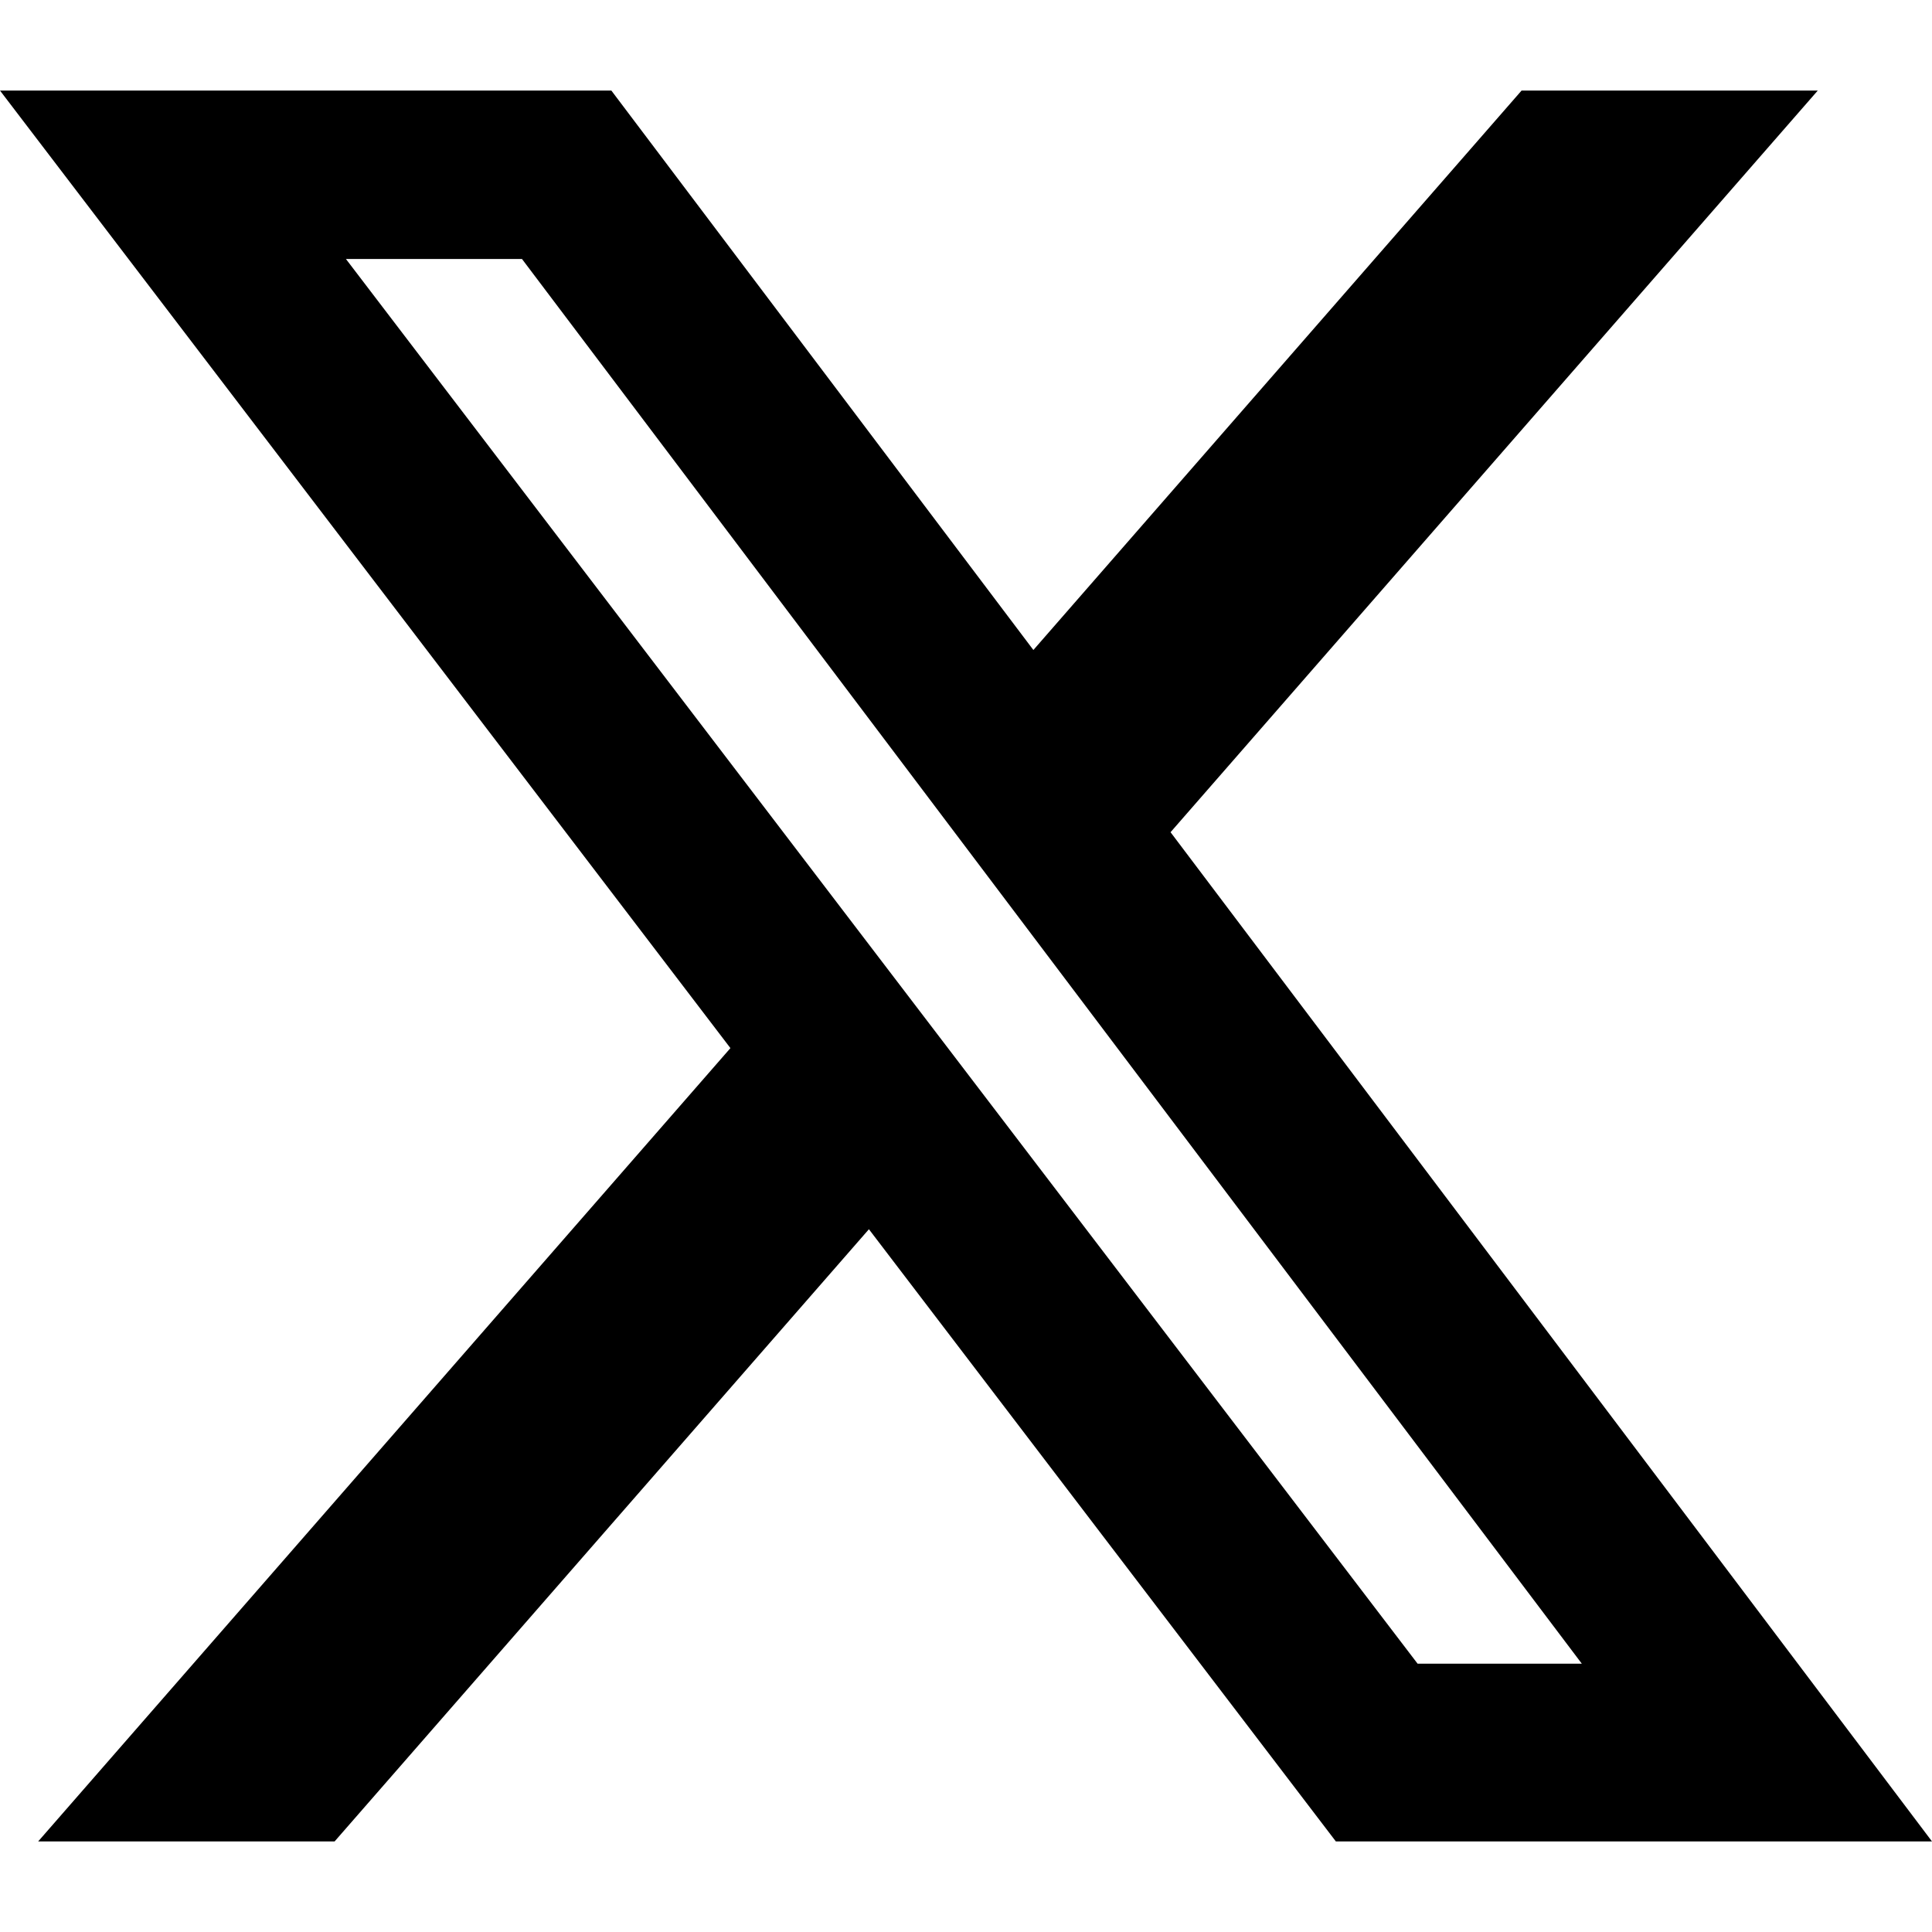
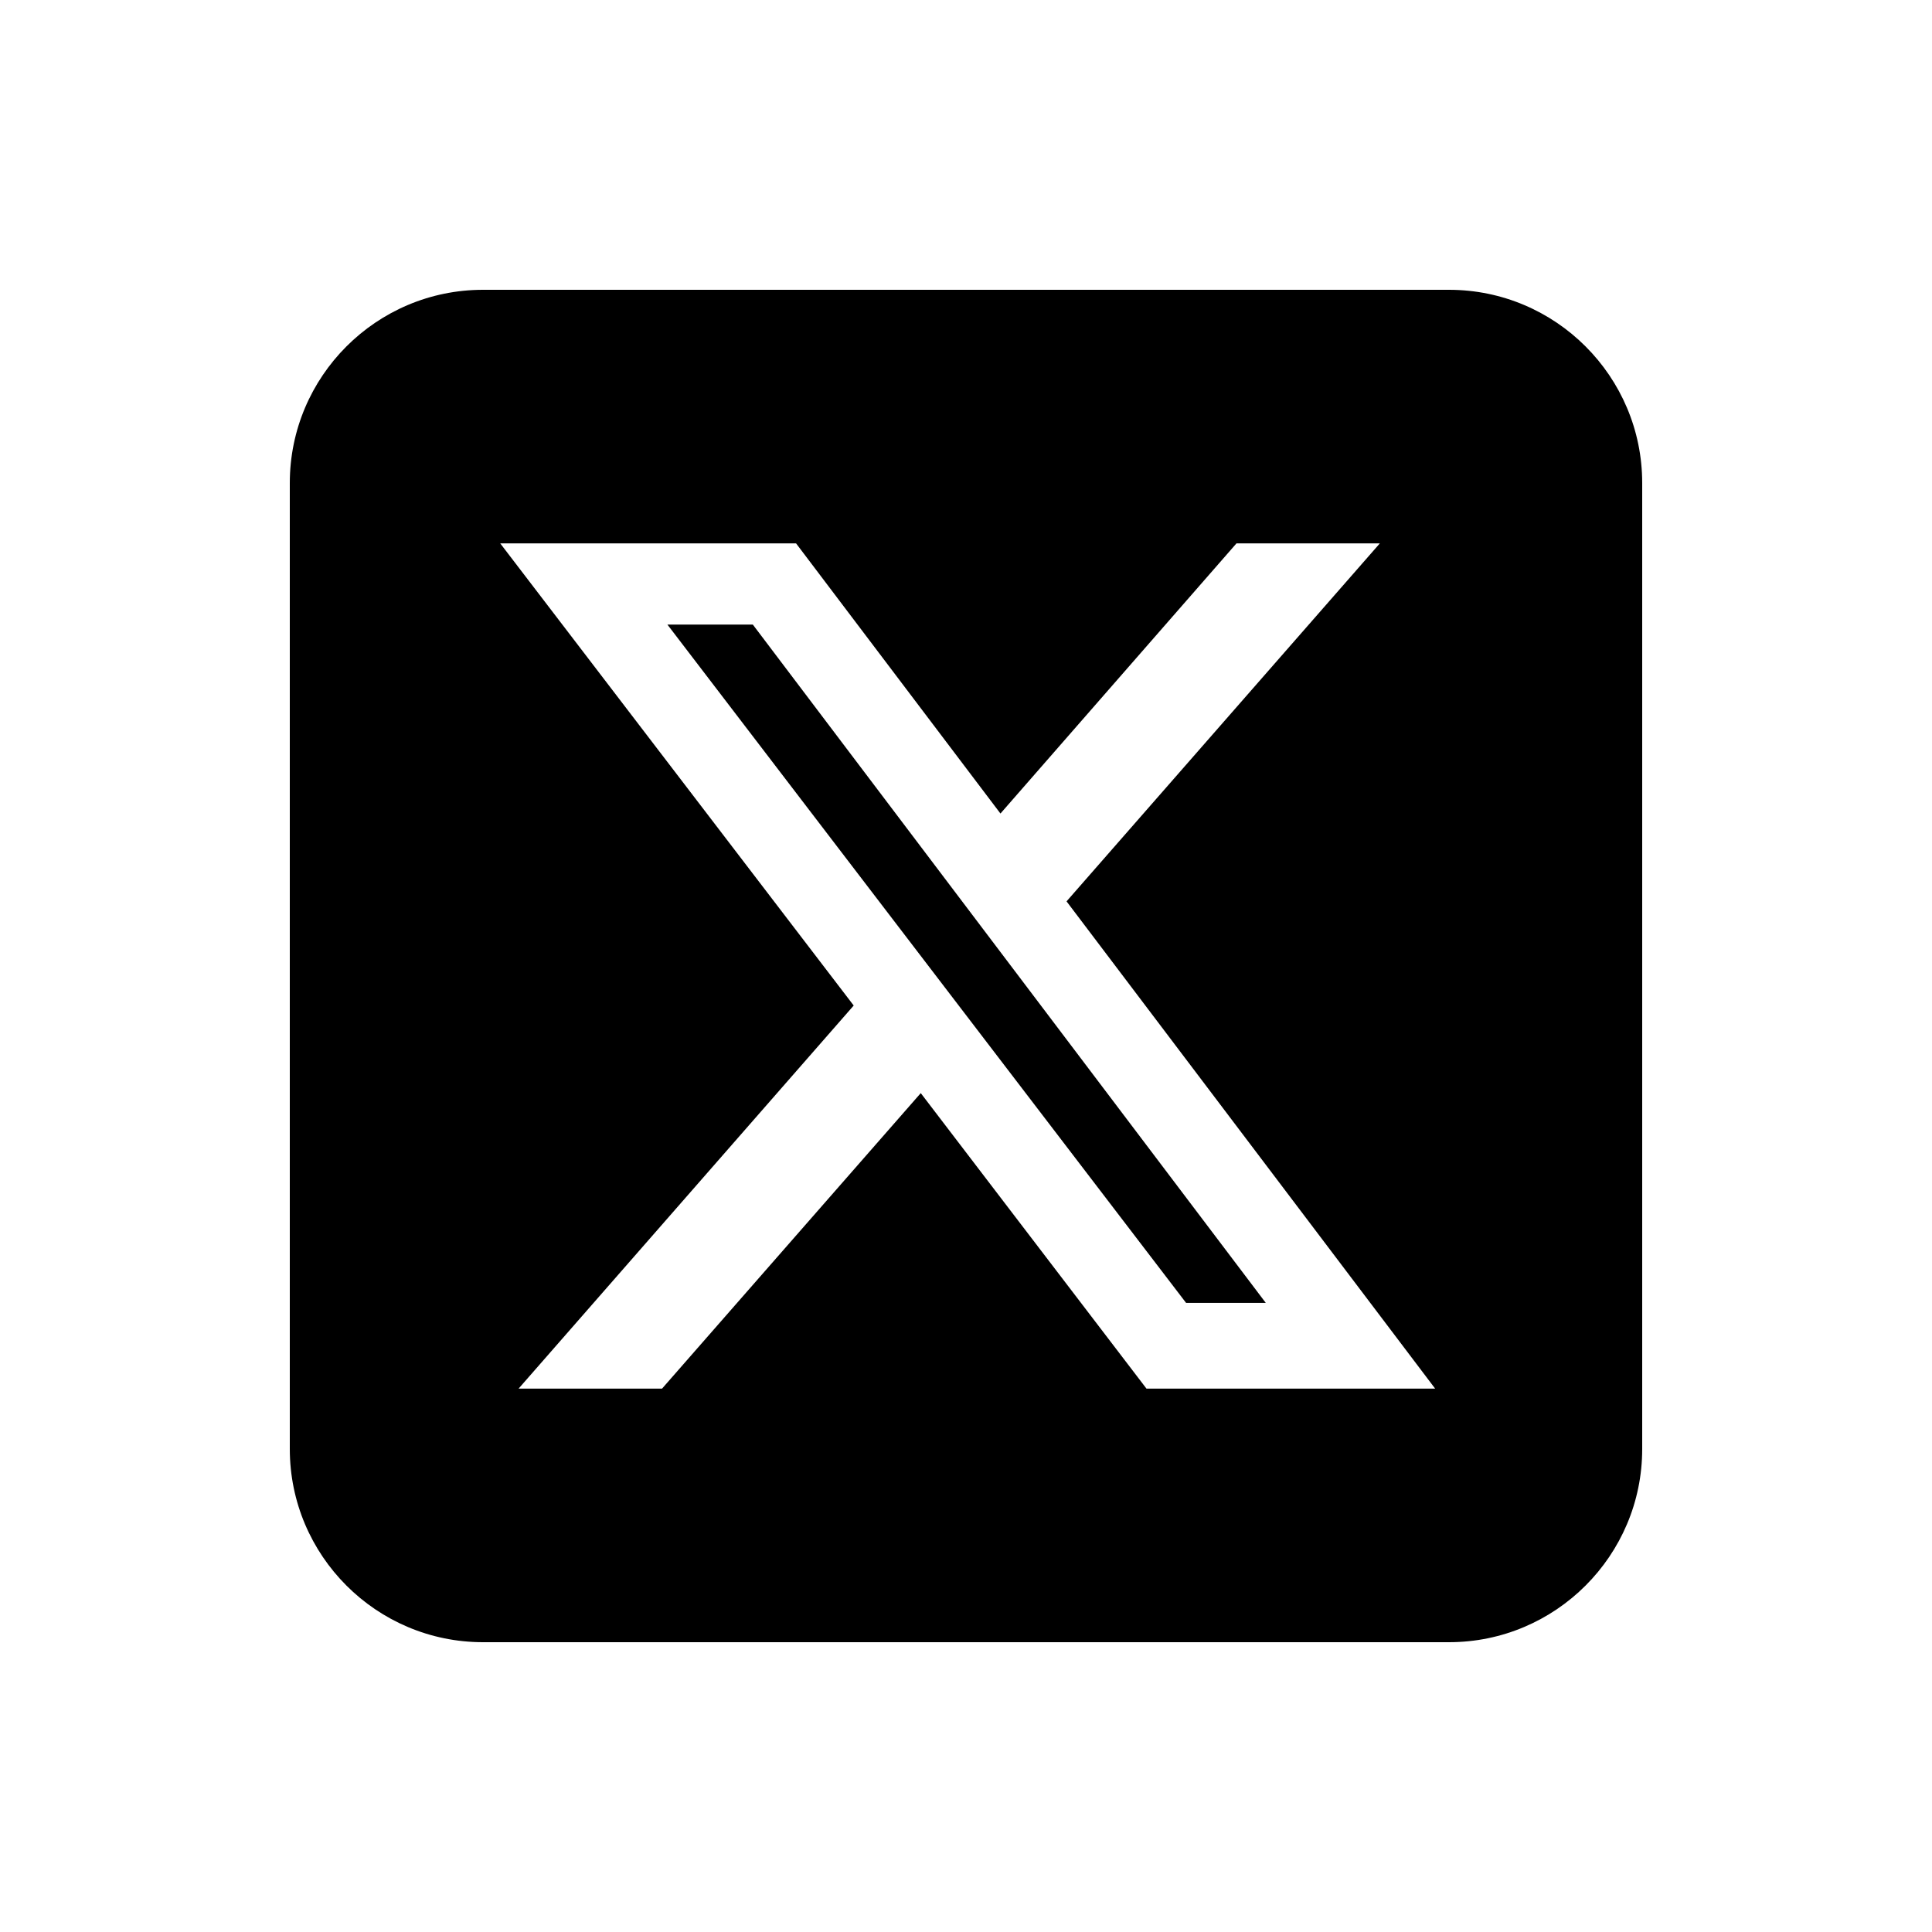
- <svg xmlns="http://www.w3.org/2000/svg" class="bi bi-twitter-x" viewBox="0 0 16 16">
-   <path d="M12.6.75h2.454l-5.36 6.142L16 15.25h-4.937l-3.867-5.07-4.425 5.07H.316l5.733-6.57L0 .75h5.063l3.495 4.633L12.601.75Zm-.86 13.028h1.36L4.323 2.145H2.865z" />
+ <svg xmlns="http://www.w3.org/2000/svg" width="24" height="24" viewBox="0 0 24 24" fill="none">
+   <path fill="currentColor" d="M6 3.6C4.676 3.6 3.6 4.676 3.6 6V18C3.6 19.324 4.676 20.4 6 20.4H18C19.324 20.4 20.4 19.324 20.4 18V6C20.4 4.676 19.324 3.6 18 3.6H6ZM17.141 6.75L13.249 11.197L17.828 17.25H14.242L11.438 13.579L8.224 17.25H6.442L10.605 12.491L6.214 6.75H9.889L12.428 10.106L15.36 6.75H17.141ZM15.724 16.185L9.352 7.759H8.291L14.734 16.185H15.724Z" />
</svg>
